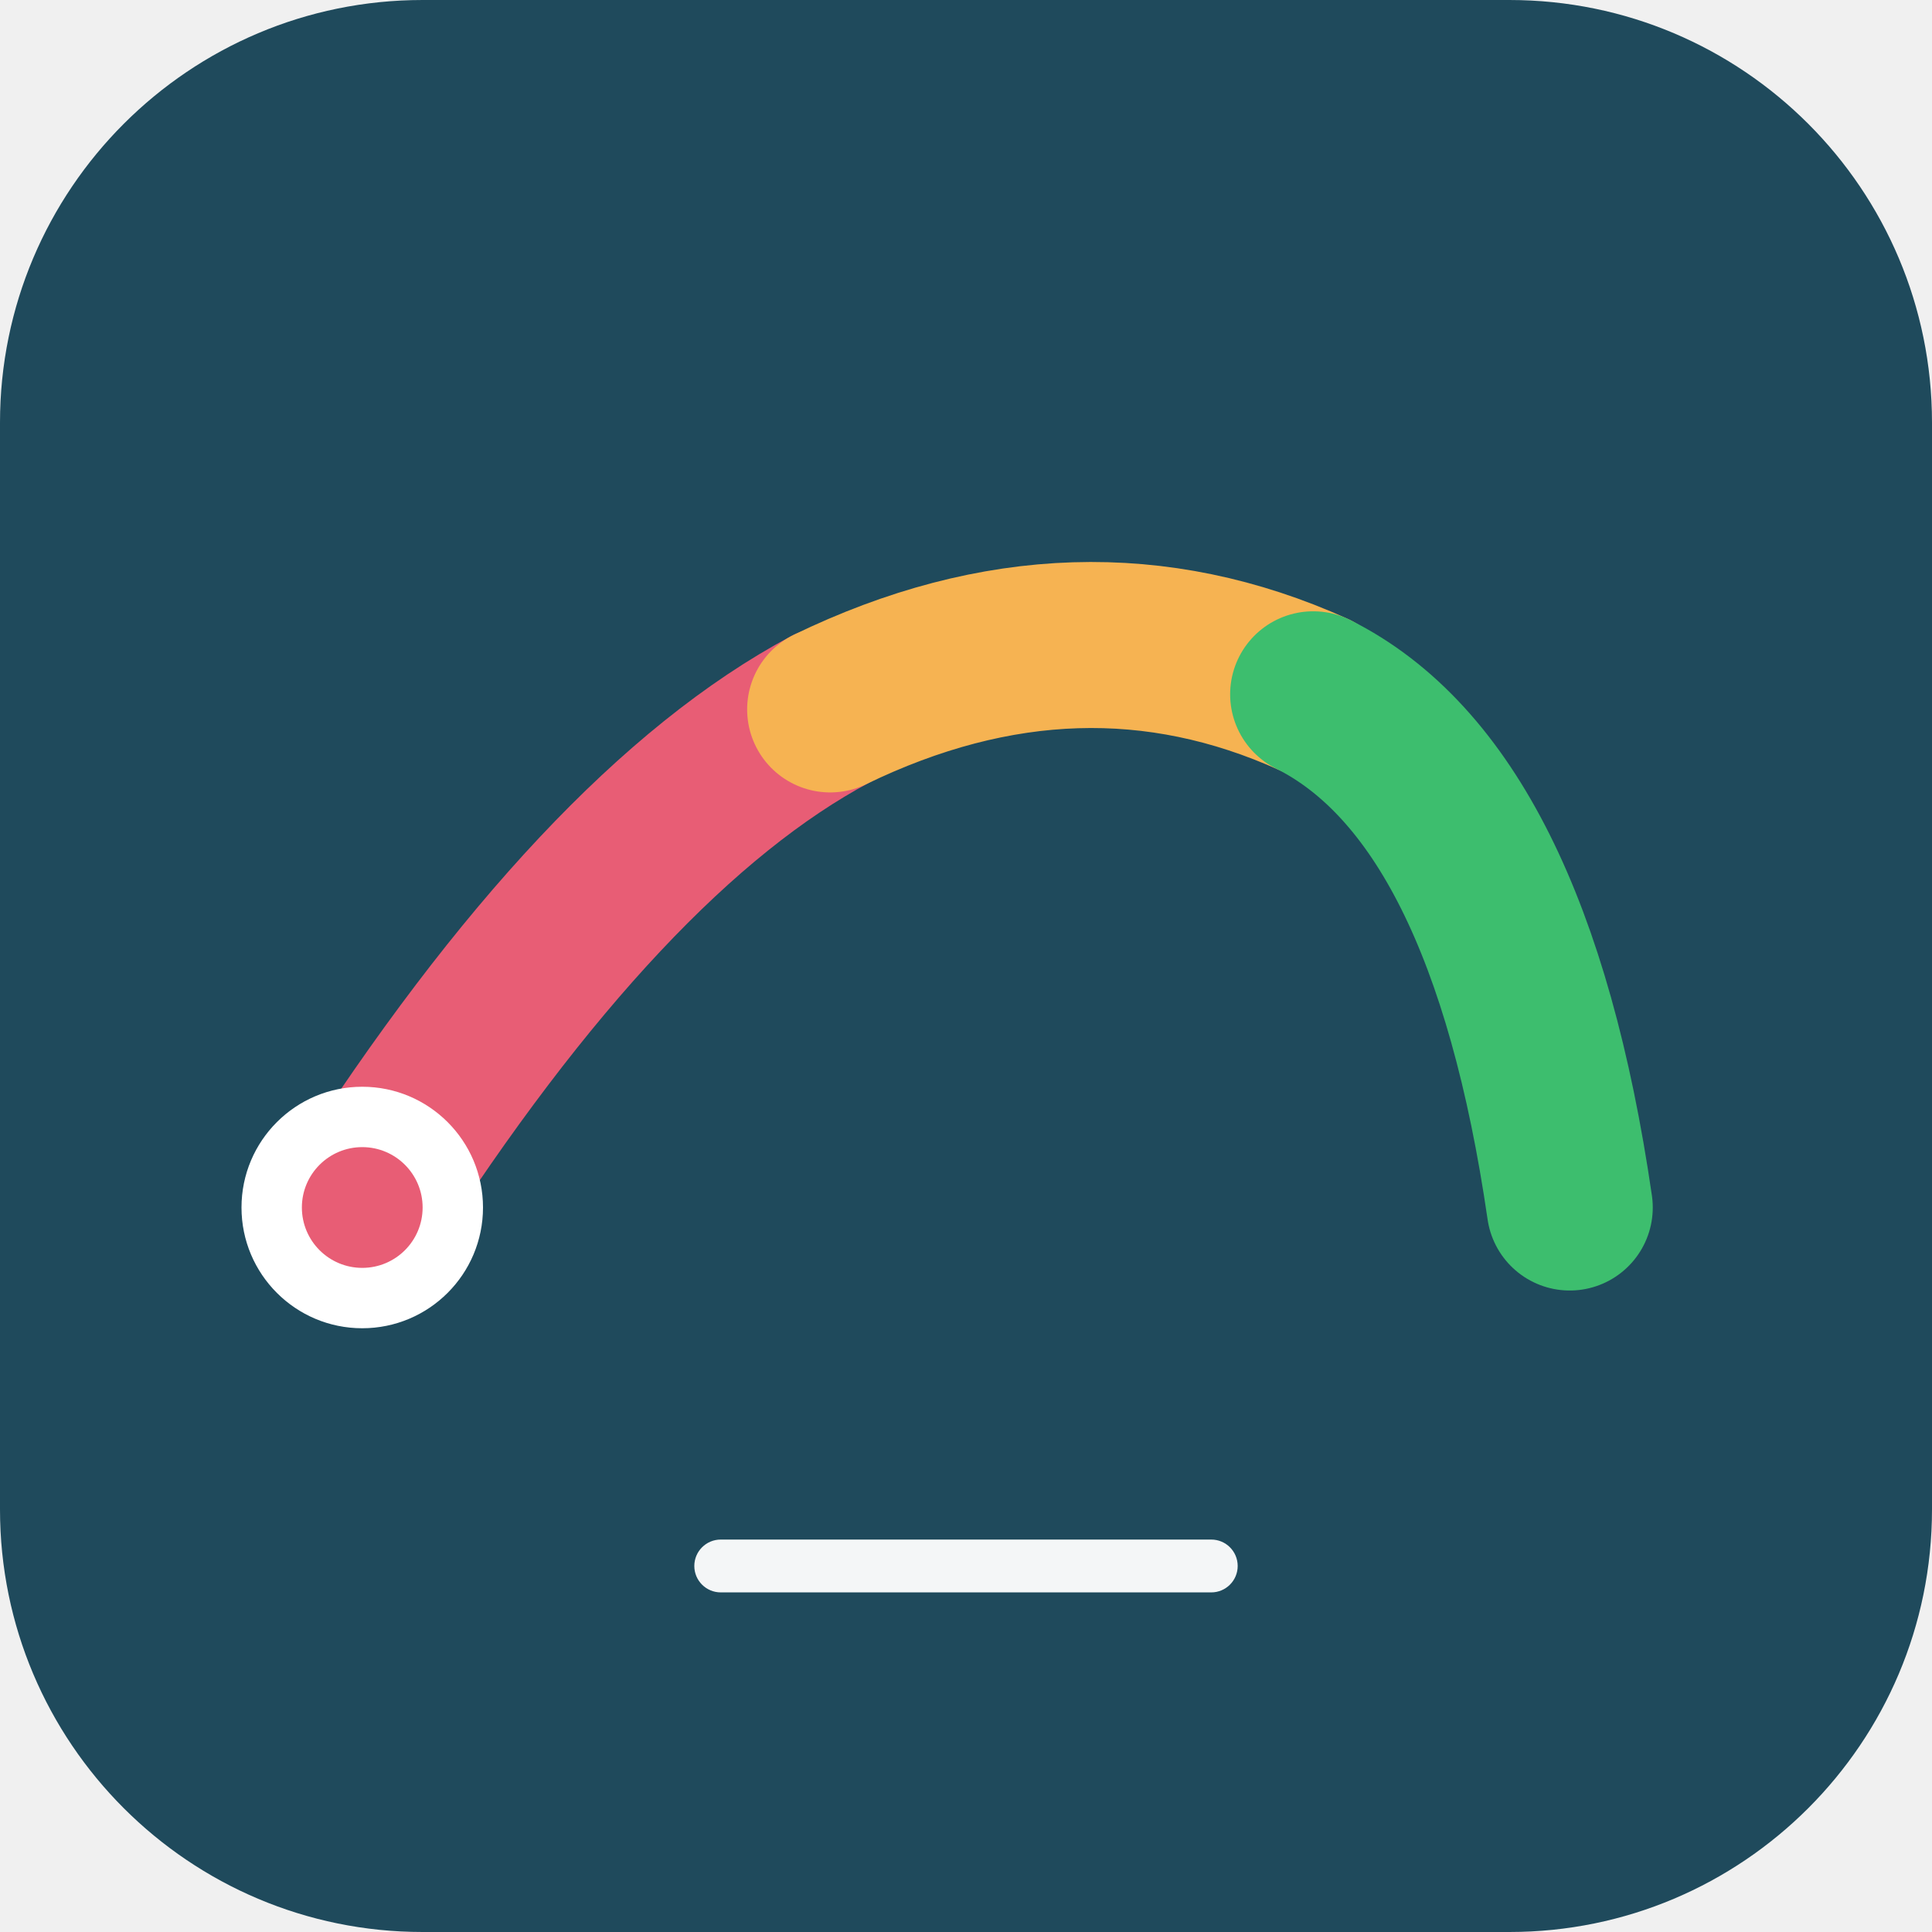
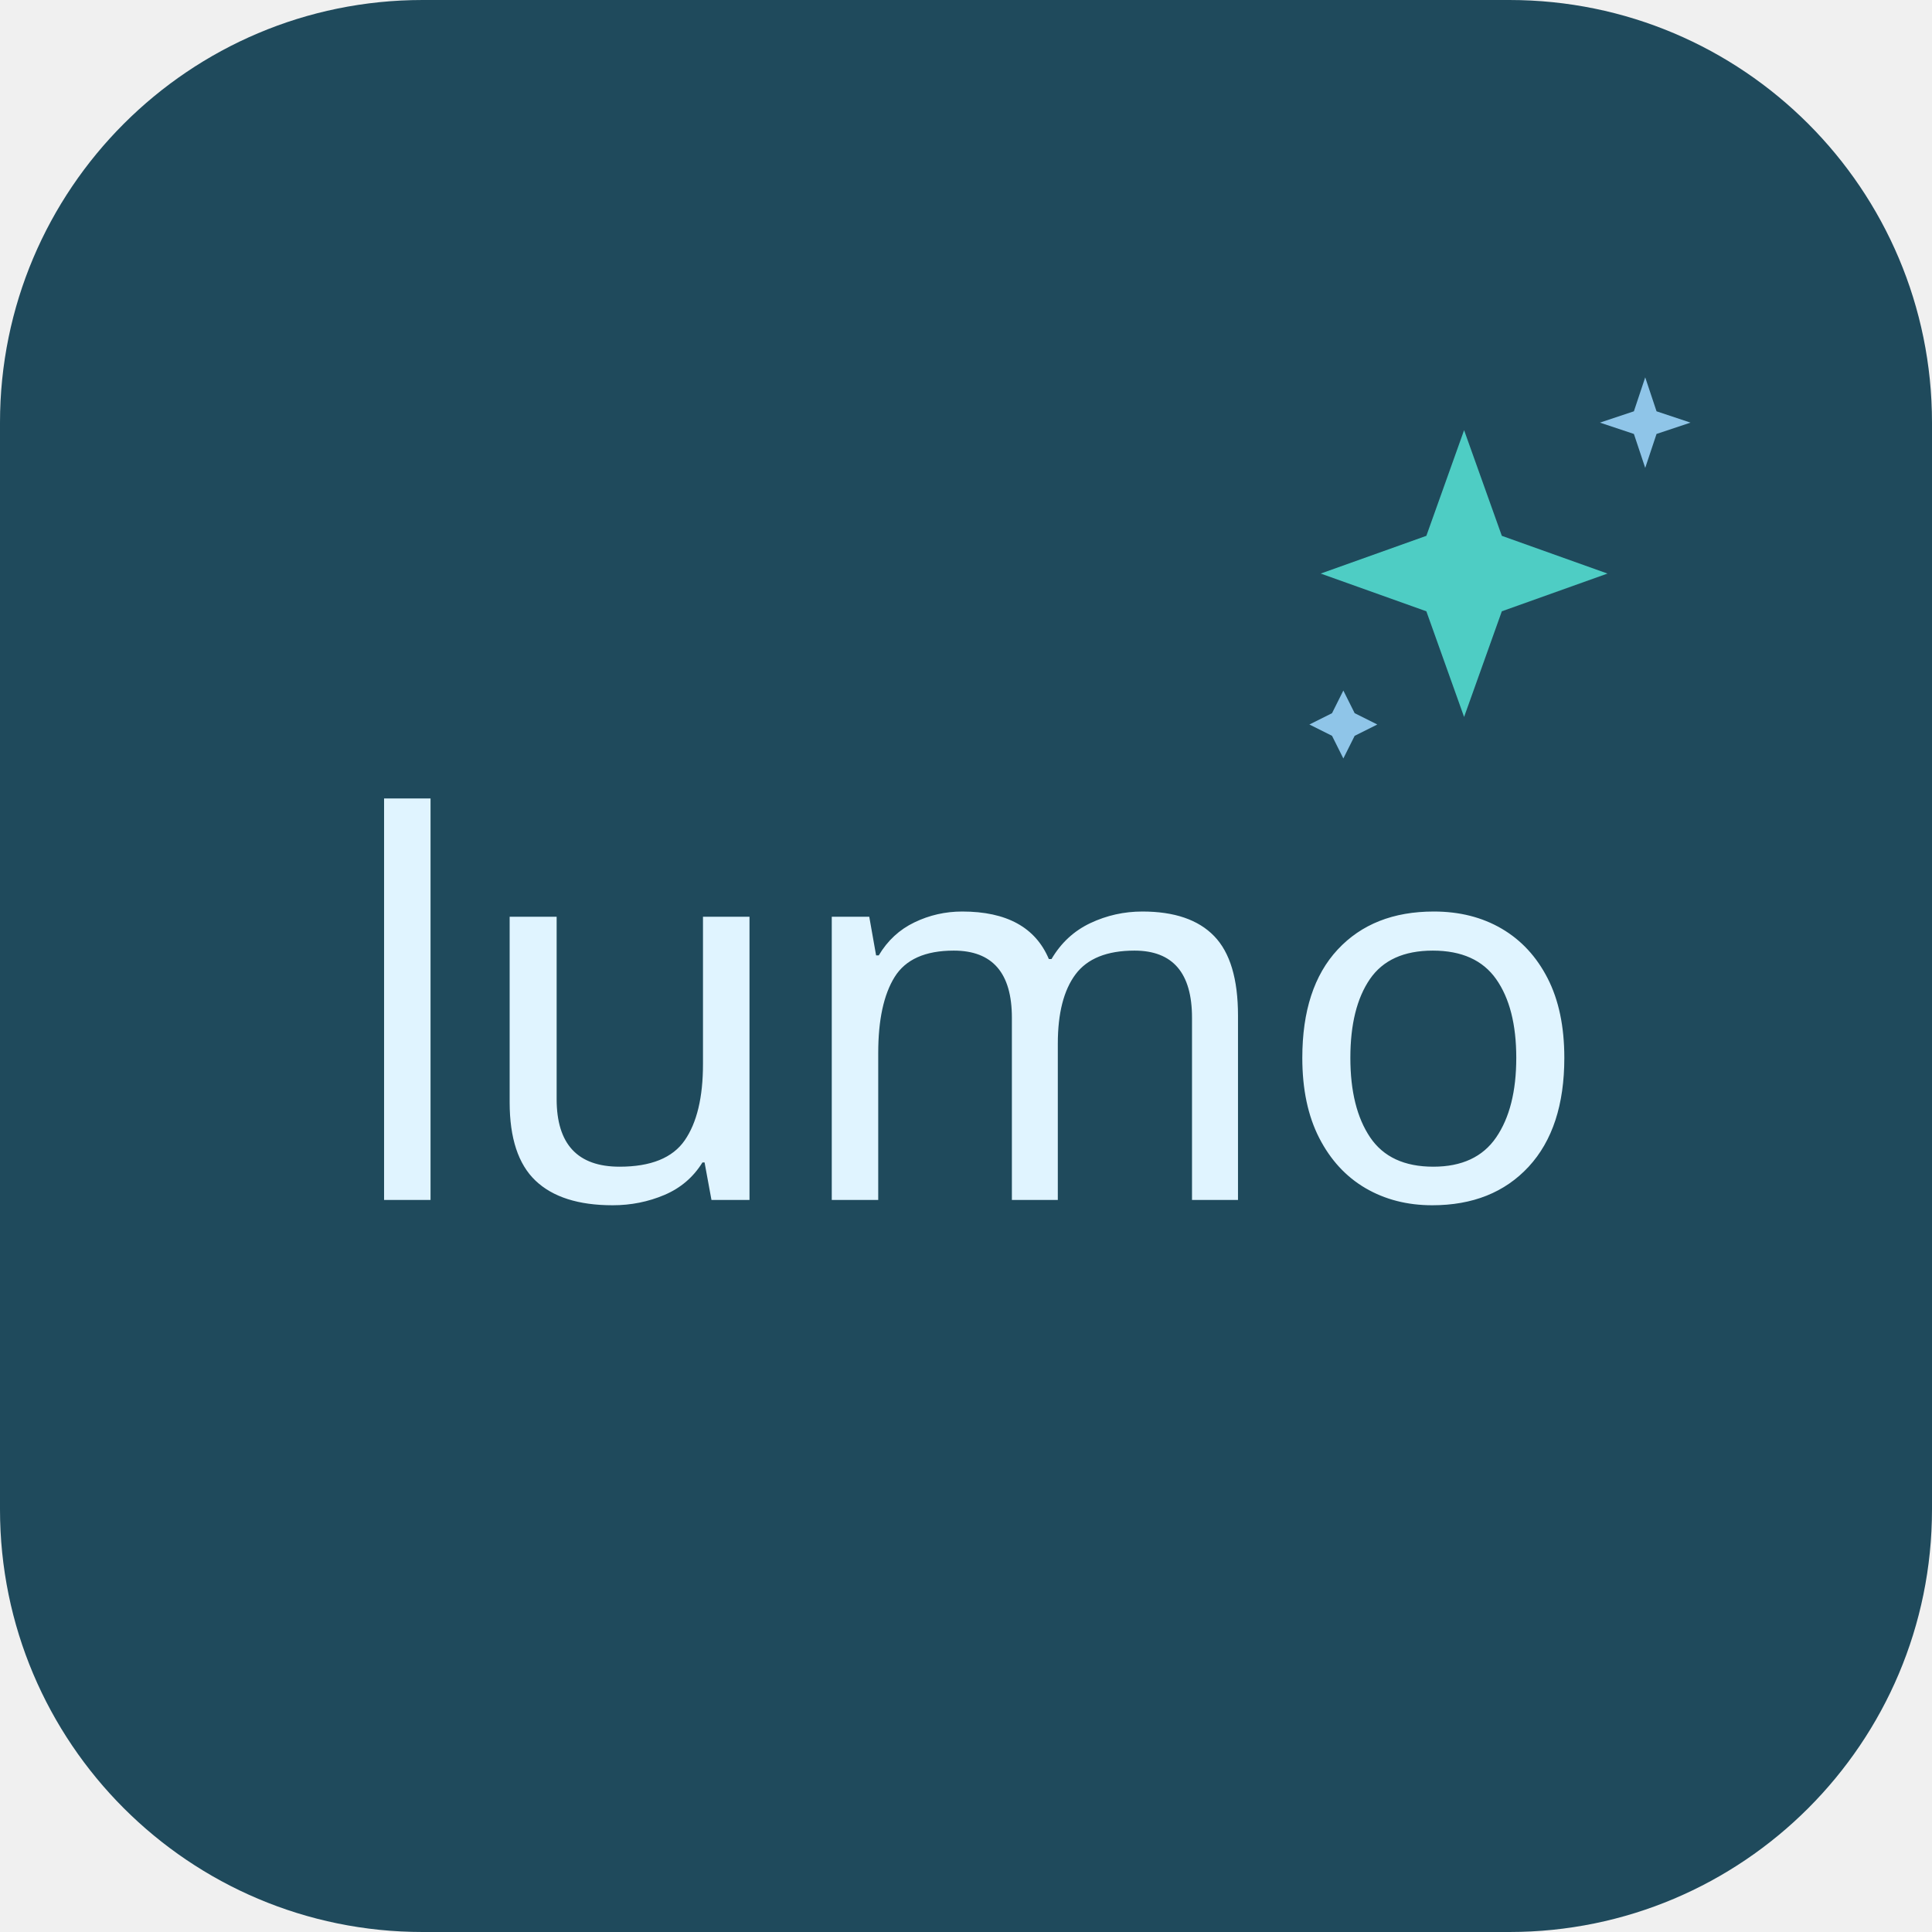
<svg xmlns="http://www.w3.org/2000/svg" viewBox="0 0 512 512" width="512" height="512">
  <rect x="0" y="0" width="512" height="512" rx="112" ry="112" fill="#1F4A5C" />
-   <path d="M 96 320 Q 160 220 220 188" fill="none" stroke="#E85D75" stroke-width="44" stroke-linecap="round" />
-   <path d="M 220 188 Q 286 156 348 184" fill="none" stroke="#F6B352" stroke-width="44" stroke-linecap="round" />
-   <path d="M 348 184 Q 400 210 416 320" fill="none" stroke="#3DBE6E" stroke-width="44" stroke-linecap="round" />
-   <circle cx="96" cy="320" r="32" fill="#FFFFFF" />
-   <circle cx="96" cy="320" r="16" fill="#E85D75" />
-   <rect x="184" y="408" width="144" height="14" rx="7" fill="#FFFFFF" opacity="0.95" />
+   <text x="256" y="318" text-anchor="middle" font-family="Poppins Light" font-style="normal" font-size="140" fill="#E0F4FF" letter-spacing="-2">lumo</text>
+   <g transform="translate(388, 152)">
+     <path d="M 0 -38 L 10 -10 L 38 0 L 10 10 L 0 38 L -10 10 L -38 0 L -10 -10 Z" fill="#4ECDC4" />
+   </g>
+   <g transform="translate(436, 112)">
+     <path d="M 0 -12 L 3 -3 L 12 0 L 3 3 L 0 12 L -3 3 L -12 0 L -3 -3 Z" fill="#8FC5E8" />
+   </g>
+   <g transform="translate(356, 192)">
+     <path d="M 0 -9 L 3 -3 L 9 0 L 3 3 L 0 9 L -3 3 L -9 0 L -3 -3 Z" fill="#8FC5E8" />
+   </g>
</svg>
